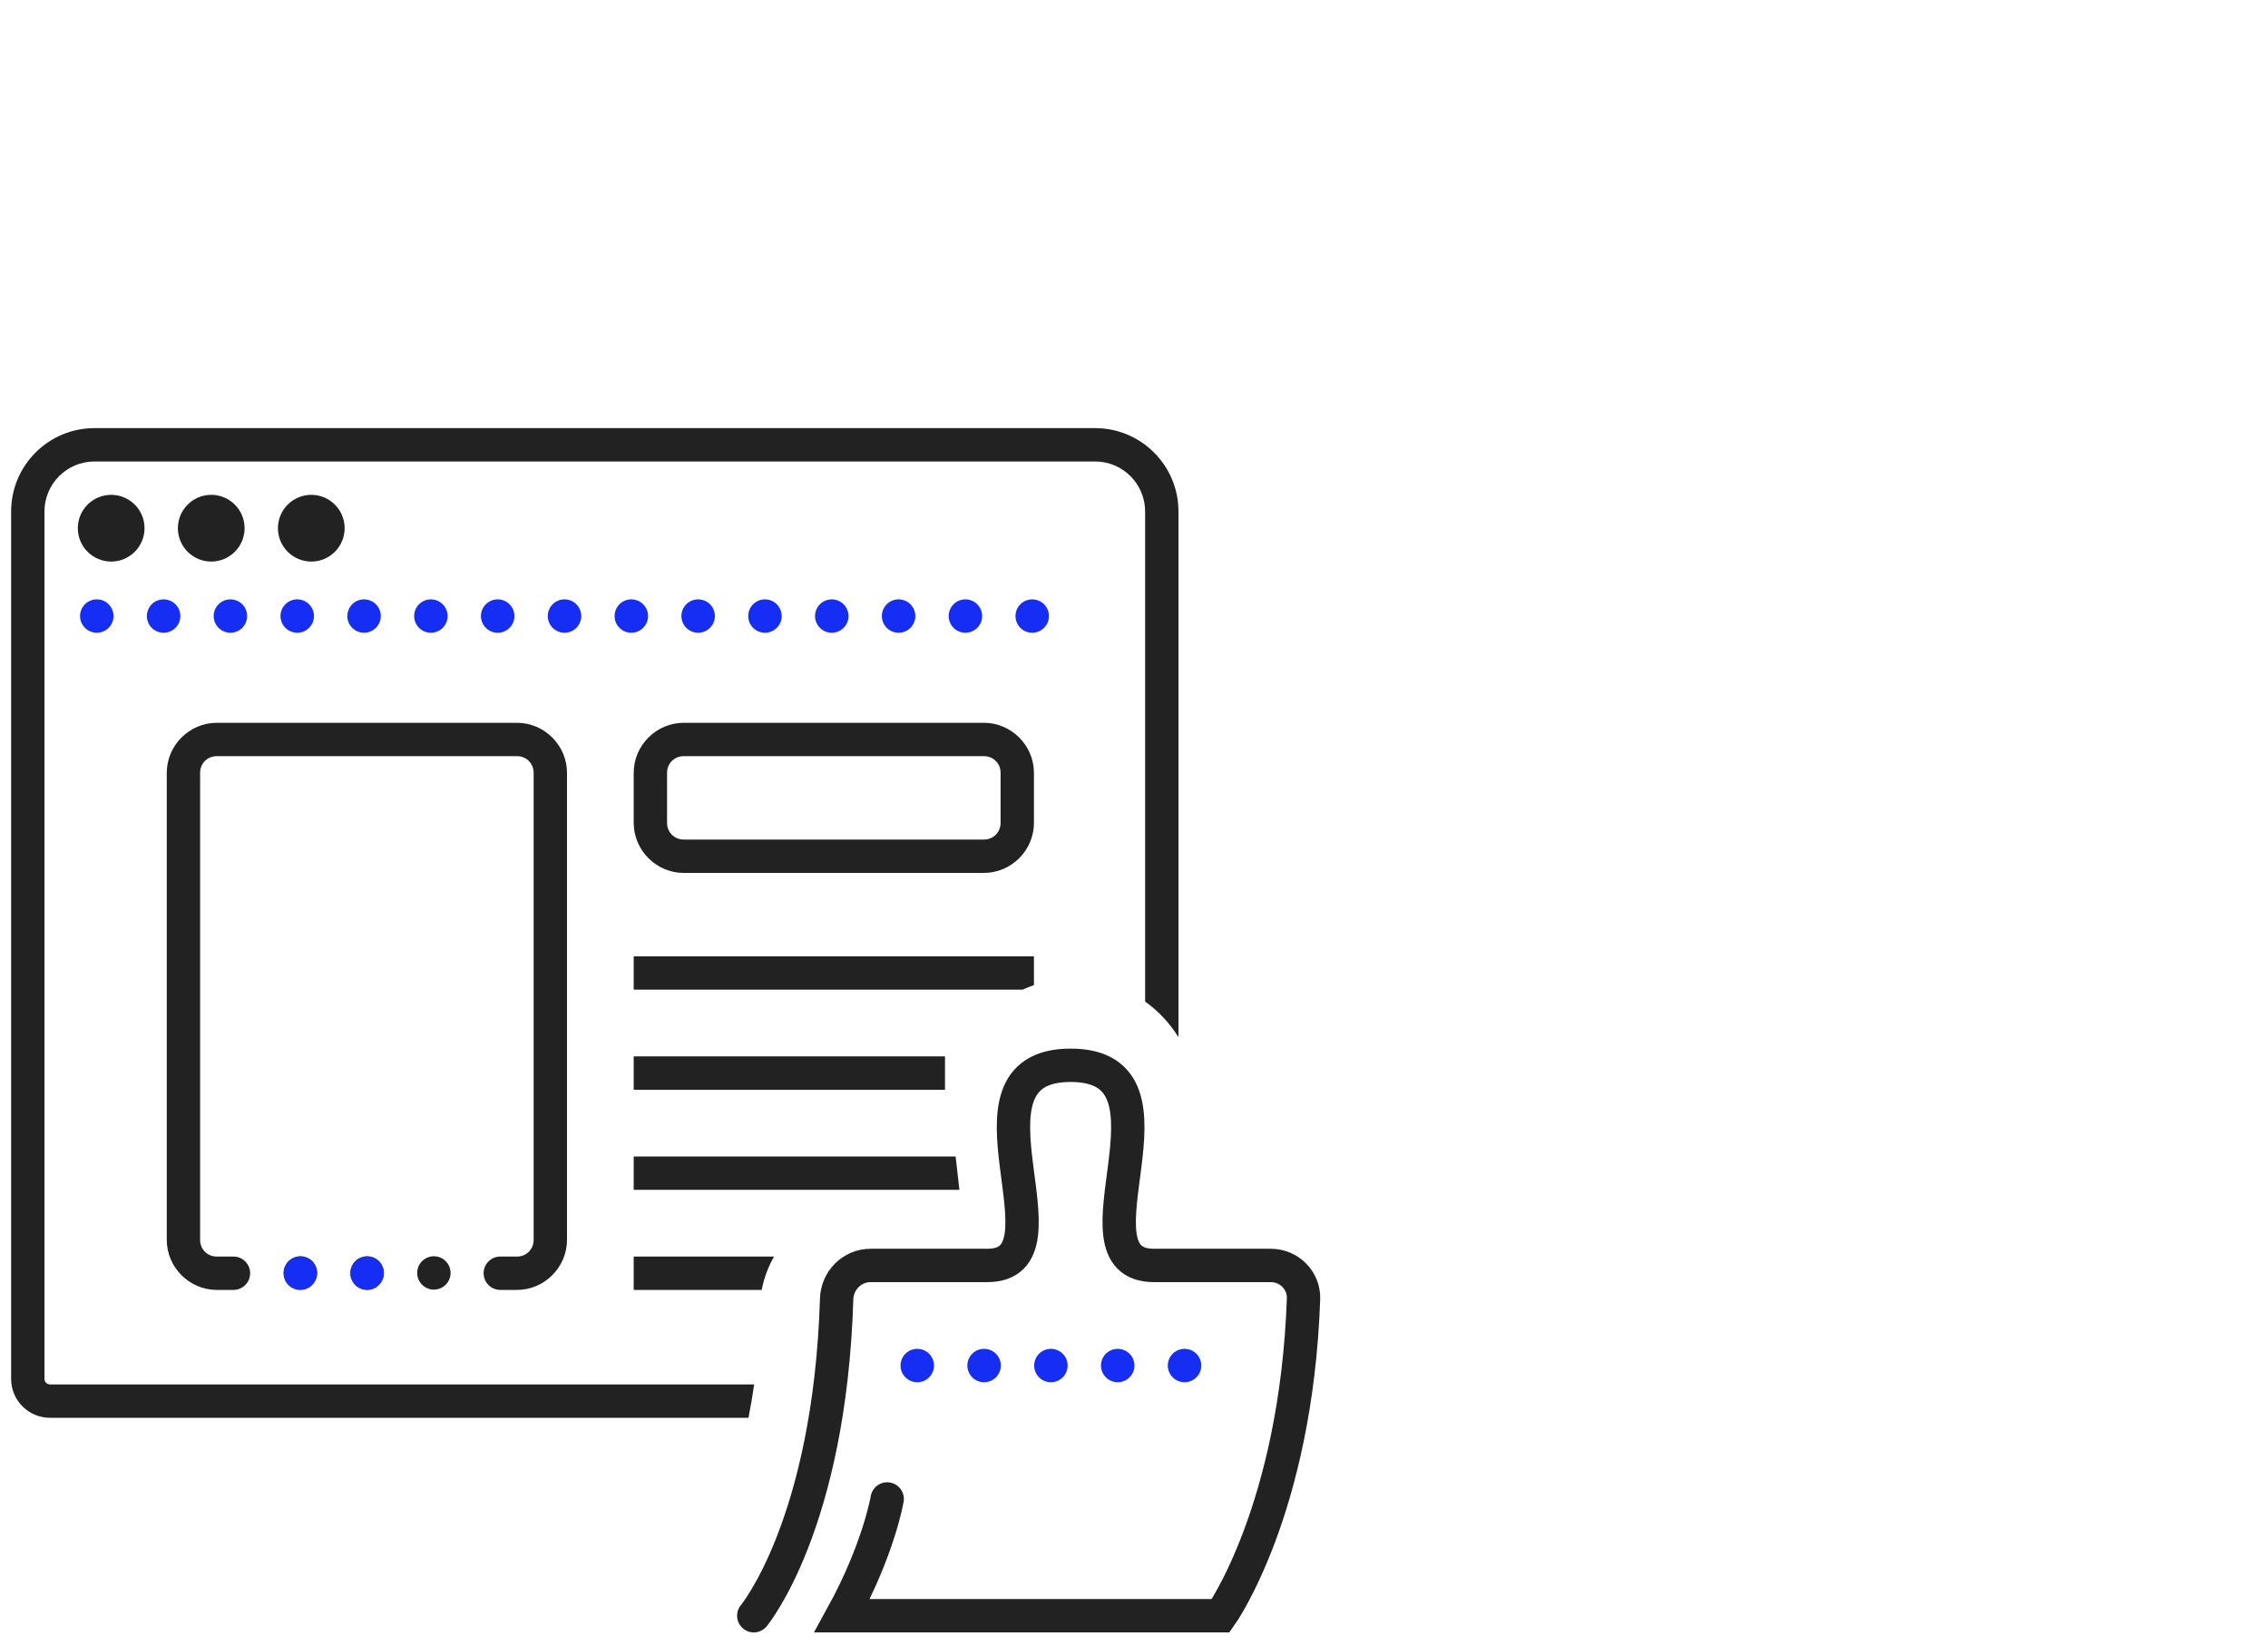
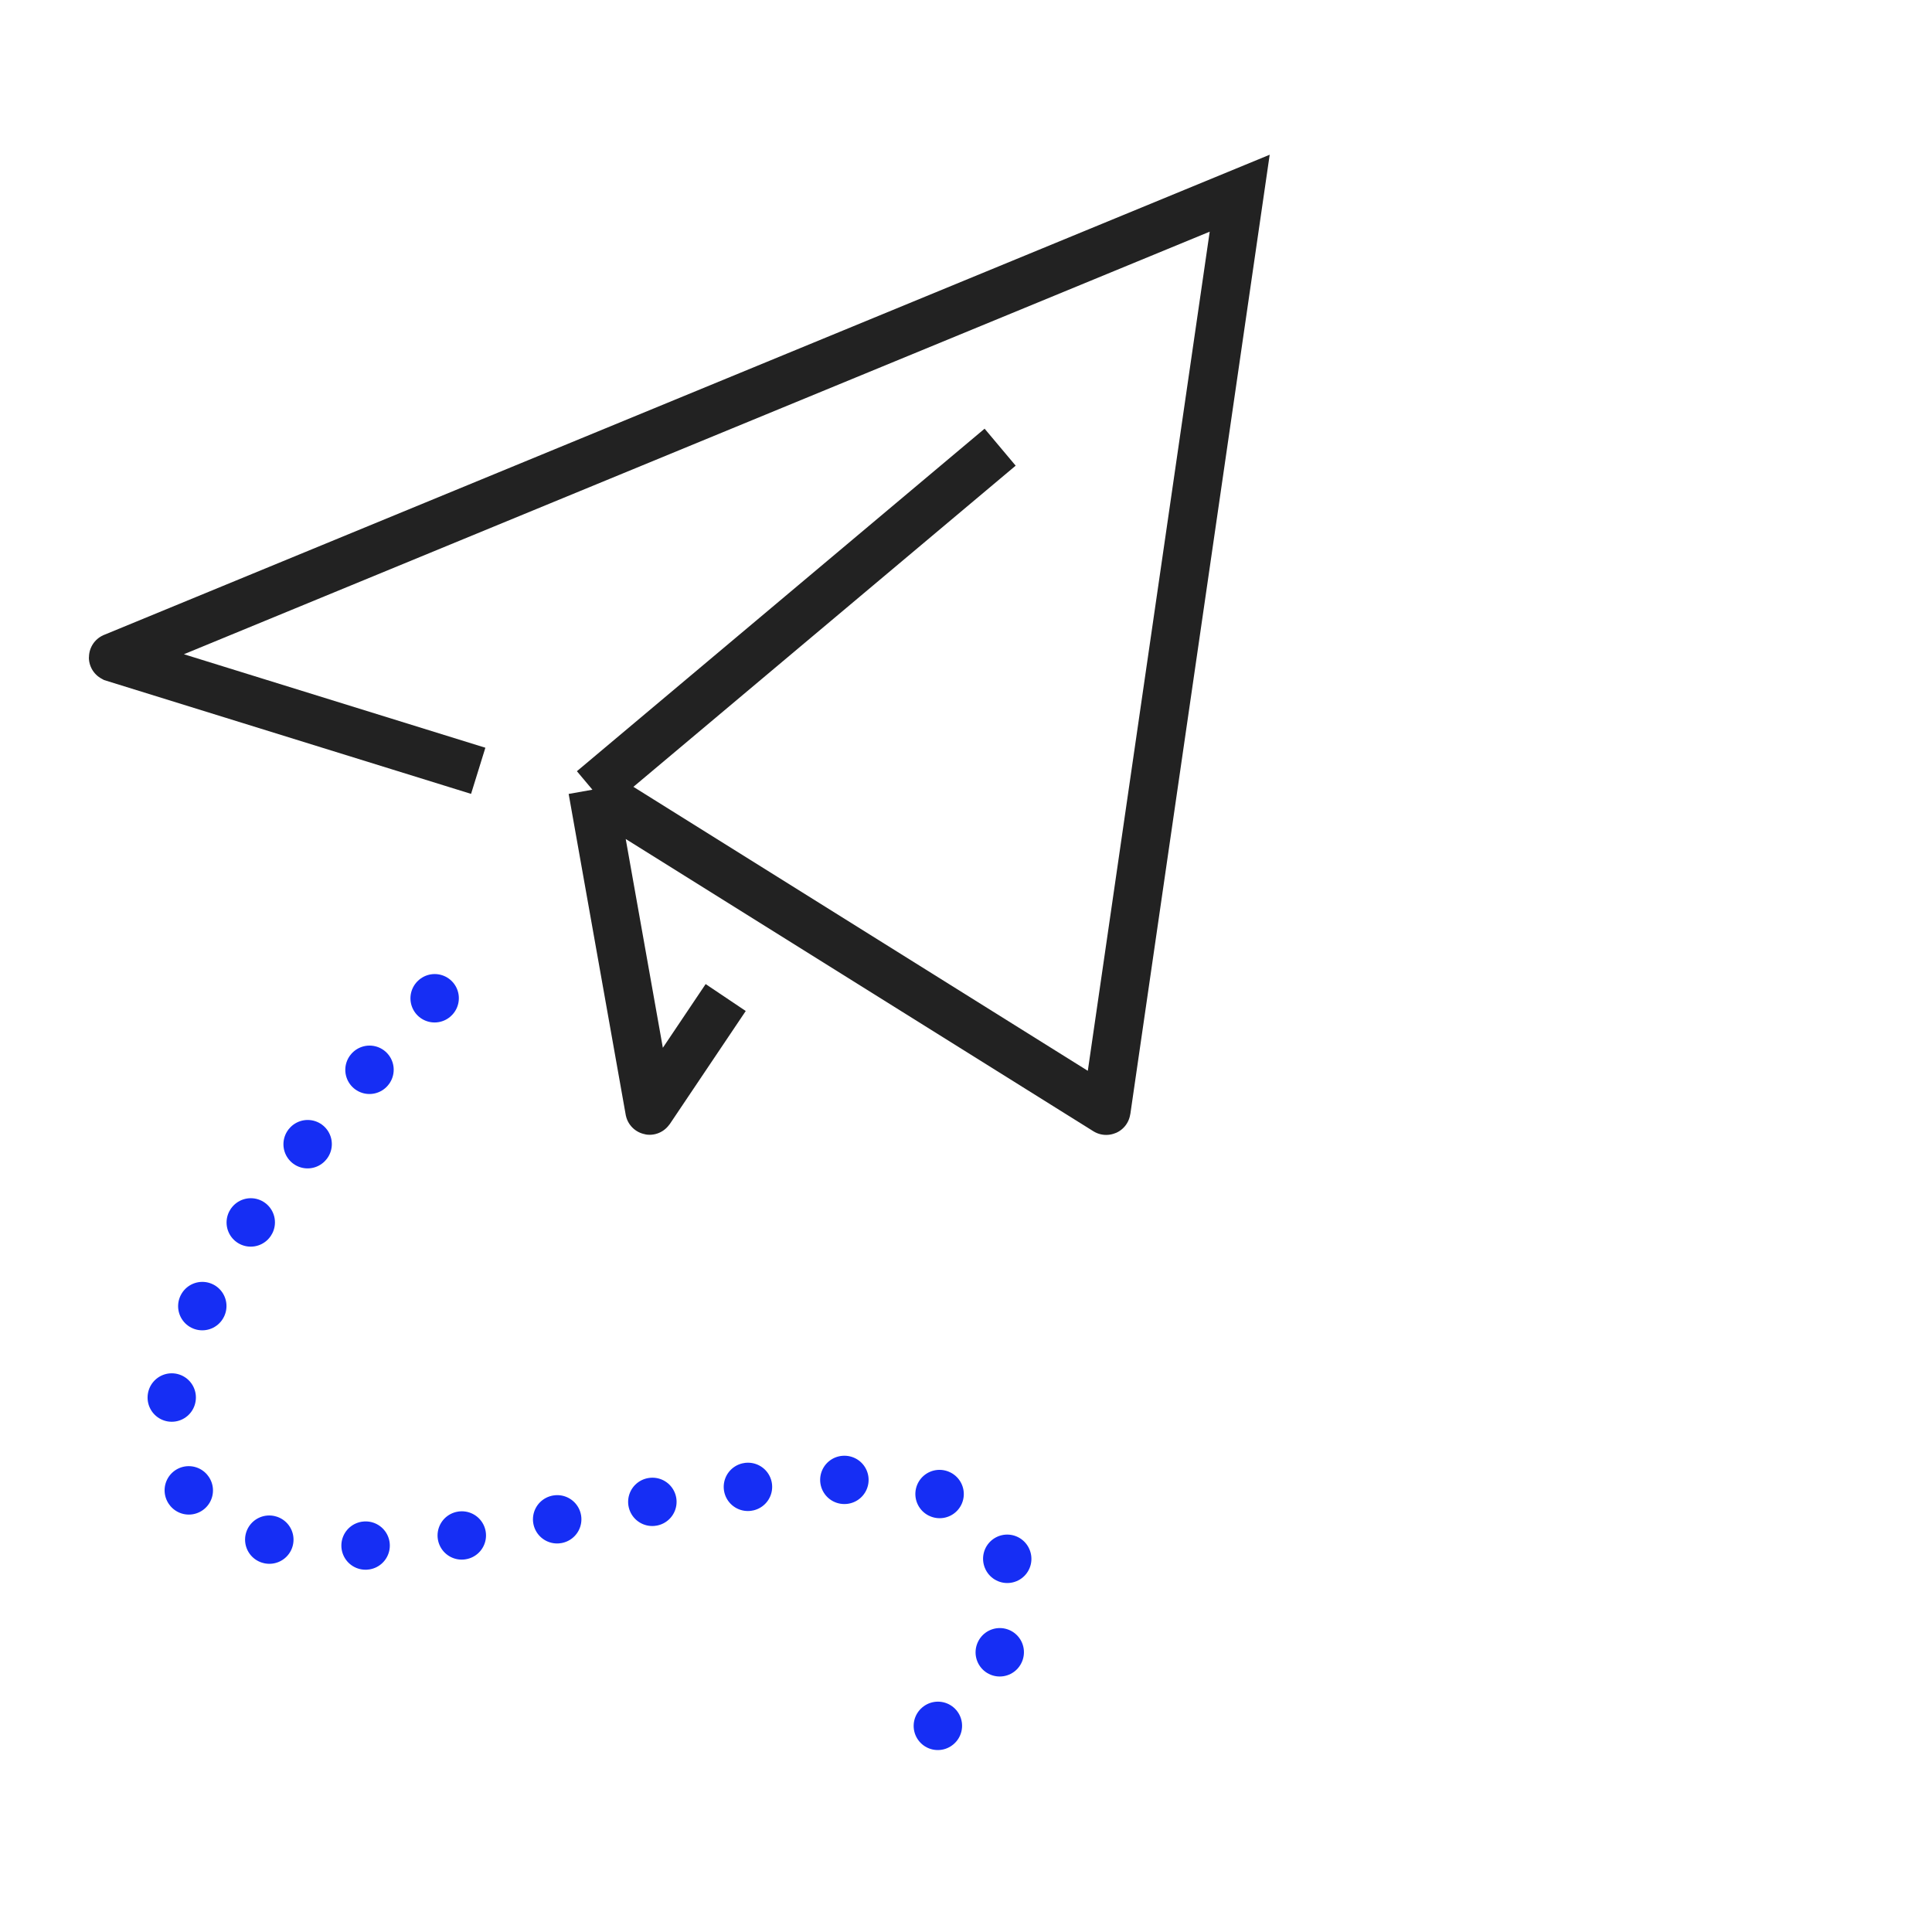
- <svg xmlns="http://www.w3.org/2000/svg" width="204" height="148" fill="none">
-   <path fill-rule="evenodd" clip-rule="evenodd" d="M8.5 38.5A7.5 7.5 0 0 0 1 46v78a3.5 3.5 0 0 0 3.5 3.5h62.823c.198-1.003.37-2.005.513-3H4.5a.5.5 0 0 1-.5-.5V46a4.5 4.5 0 0 1 4.5-4.5h90A4.5 4.5 0 0 1 103 46v44.068c1.2.86 2.222 1.951 3 3.205V46a7.5 7.5 0 0 0-7.5-7.5h-90zm1.5 6a3 3 0 1 0 0 6 3 3 0 0 0 0-6zm9 0a3 3 0 1 0 0 6 3 3 0 0 0 0-6zm9 0a3 3 0 1 0 0 6 3 3 0 0 0 0-6z" fill="#222" />
-   <path fill-rule="evenodd" clip-rule="evenodd" d="M15 69.5c0-2.468 2.032-4.5 4.5-4.5h27c2.468 0 4.5 2.032 4.5 4.5v42c0 2.467-2.032 4.5-4.5 4.5H45a1.5 1.5 0 1 1 0-3h1.5c.847 0 1.5-.652 1.5-1.5v-42c0-.847-.653-1.5-1.5-1.5h-27c-.848 0-1.5.653-1.5 1.5v42c0 .848.652 1.5 1.5 1.5H21a1.5 1.5 0 1 1 0 3h-1.5c-2.468 0-4.5-2.033-4.5-4.5v-42zm42 0c0-2.468 2.032-4.5 4.5-4.5h27c2.468 0 4.5 2.032 4.5 4.5V74c0 2.468-2.032 4.5-4.5 4.5h-27c-2.468 0-4.5-2.032-4.5-4.5v-4.5zM88.5 68h-27c-.847 0-1.5.653-1.5 1.5V74c0 .847.653 1.5 1.5 1.5h27c.847 0 1.5-.653 1.5-1.5v-4.5c0-.847-.653-1.5-1.5-1.5zM57 89v-3h36v2.59c-.351.12-.694.257-1.028.41H57zm28.956 15H57v3h29.296l-.34-3zm-16.336 9H57v3h11.513a9.888 9.888 0 0 1 1.107-3zM57 98v-3h28v3H57zm-31.06 15.439a1.501 1.501 0 1 1 2.12 2.124 1.501 1.501 0 0 1-2.12-2.124zm6 0a1.501 1.501 0 1 1 2.12 2.124 1.501 1.501 0 0 1-2.12-2.124zm6 0a1.501 1.501 0 1 1 2.12 2.124 1.501 1.501 0 0 1-2.12-2.124z" fill="#222" />
-   <path d="M67.8 145.3s6.828-8.194 7.454-28.491c.051-1.656 1.386-3.009 3.043-3.009H88.8c8.25 0-3.75-18 7.5-18s-.75 18 7.5 18h10.503c1.657 0 3.003 1.351 2.945 3.007-.664 18.995-7.448 28.493-7.448 28.493H75.75c3.3-6 4.05-10.5 4.05-10.5" stroke="#222" stroke-width="3" stroke-linecap="round" />
-   <path d="M82.5 122.8h27.6M8.7 55.4h90M27 114.5h12" stroke="#162EF4" stroke-width="3" stroke-linecap="round" stroke-linejoin="round" stroke-dasharray="0.01 6" />
+ <svg xmlns="http://www.w3.org/2000/svg" width="120" height="120" fill="none">
+   <path d="M36.797 49.05l31.91 19.942a.01.01 0 0 0 .015-.007L77 12 7.026 40.825a.01.01 0 0 0 0 .018l22.677 7.033m7.094 1.174L62.12 27.775M36.797 49.05l3.543 19.926a.01.01 0 0 0 .018.003l4.716-7.02" stroke="#222" stroke-width="3" />
+   <path d="M27 62c-7.078 7.5-21.764 24.188-14.5 31.5 8.94 9 44.63-9.813 49.986 3.125C65.28 103.375 55.78 109 55.78 109" stroke="#162EF4" stroke-width="3" stroke-linecap="round" stroke-dasharray="0.01 6" />
</svg>
